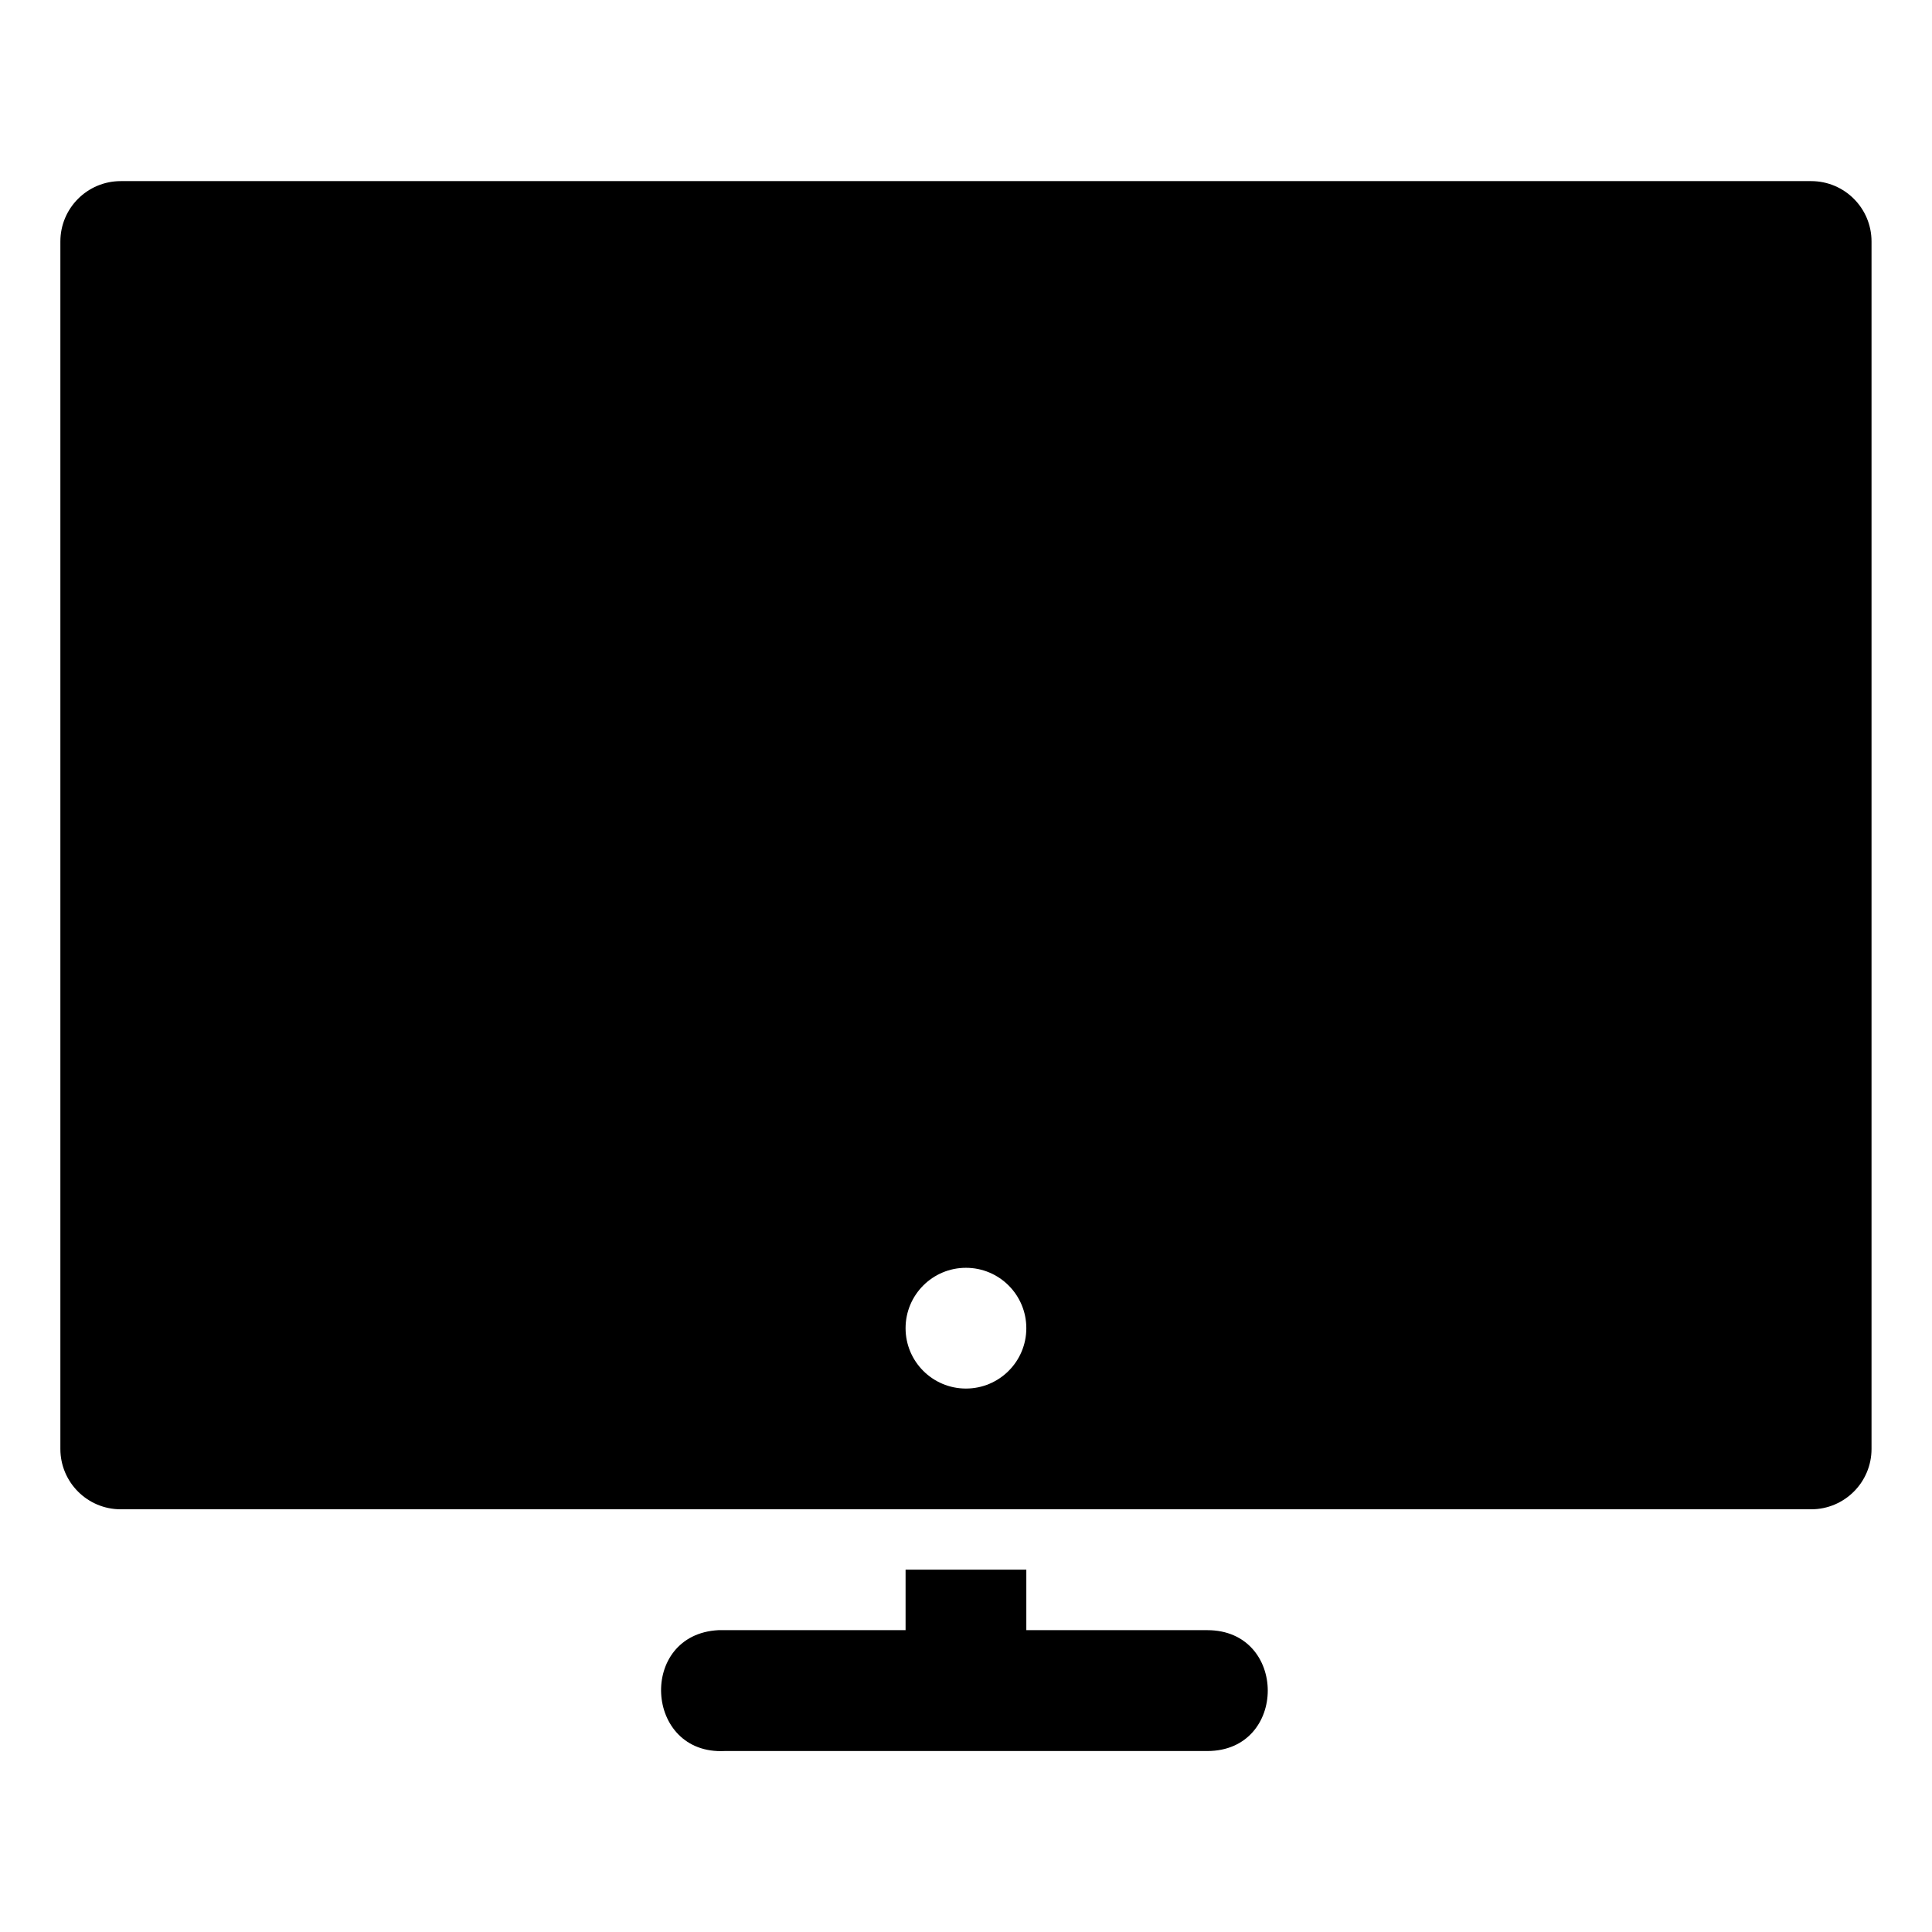
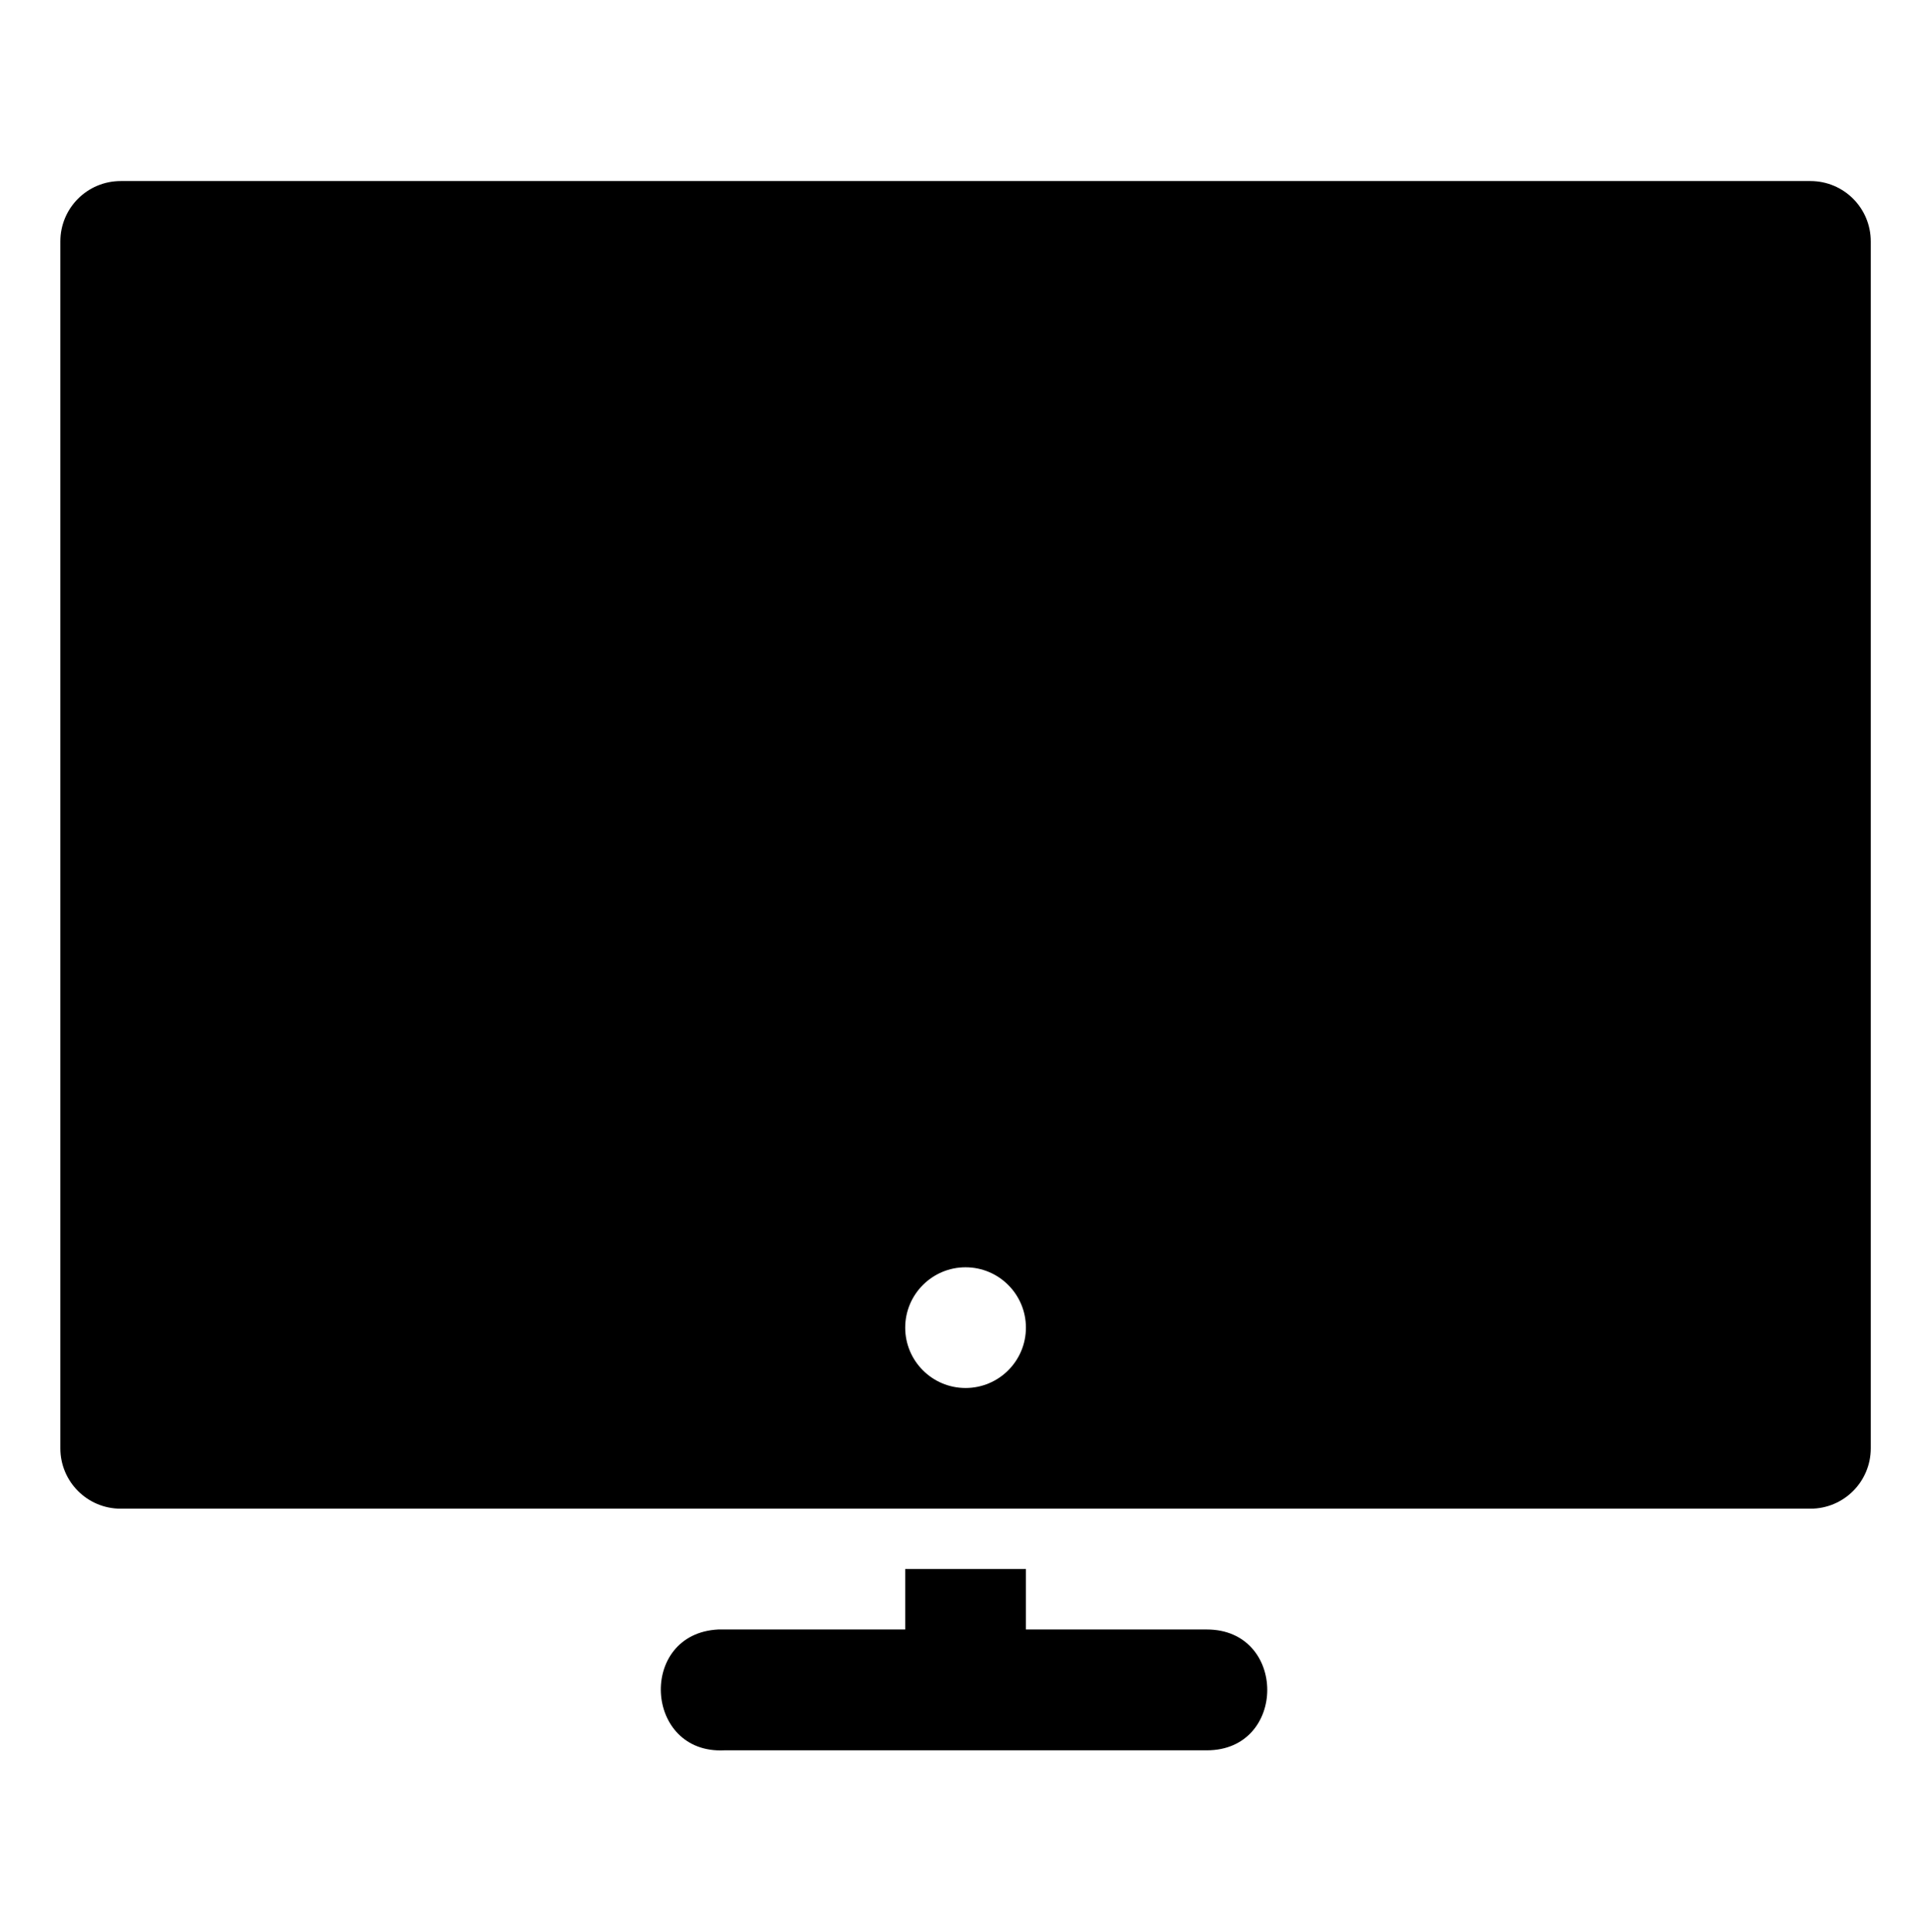
- <svg xmlns="http://www.w3.org/2000/svg" width="800" height="800" viewBox="0 0 8.467 8.467">
+ <svg xmlns="http://www.w3.org/2000/svg" viewBox="0 0 8.467 8.467">
  <path d="M2 3a1 1 0 0 0-1 1v20a1 1 0 0 0 1 1h28a1 1 0 0 0 1-1V4a1 1 0 0 0-1-1Zm14 18a1 1 0 1 1 0 2 1 1 0 0 1 0-2m-1 5v1.002h-3.1c-1.334.069-1.23 2.07.104 2.002h7.994c1.335 0 1.335-2.002 0-2.002H17V26Z" style="color:#000;font-style:normal;font-variant:normal;font-weight:400;font-stretch:normal;font-size:medium;line-height:normal;font-family:sans-serif;font-variant-ligatures:normal;font-variant-position:normal;font-variant-caps:normal;font-variant-numeric:normal;font-variant-alternates:normal;font-feature-settings:normal;text-indent:0;text-align:start;text-decoration:none;text-decoration-line:none;text-decoration-style:solid;text-decoration-color:#000;letter-spacing:normal;word-spacing:normal;text-transform:none;writing-mode:lr-tb;direction:ltr;text-orientation:mixed;dominant-baseline:auto;baseline-shift:baseline;text-anchor:start;white-space:normal;shape-padding:0;clip-rule:nonzero;display:inline;overflow:visible;visibility:visible;opacity:1;isolation:auto;mix-blend-mode:normal;color-interpolation:sRGB;color-interpolation-filters:linearRGB;solid-color:#000;solid-opacity:1;vector-effect:none;fill:#000;fill-opacity:1;fill-rule:nonzero;stroke:none;stroke-width:2;stroke-linecap:round;stroke-linejoin:round;stroke-miterlimit:4;stroke-dasharray:none;stroke-dashoffset:0;stroke-opacity:1;paint-order:stroke fill markers;color-rendering:auto;image-rendering:auto;shape-rendering:auto;text-rendering:auto" transform="scale(.26458)" />
</svg>
